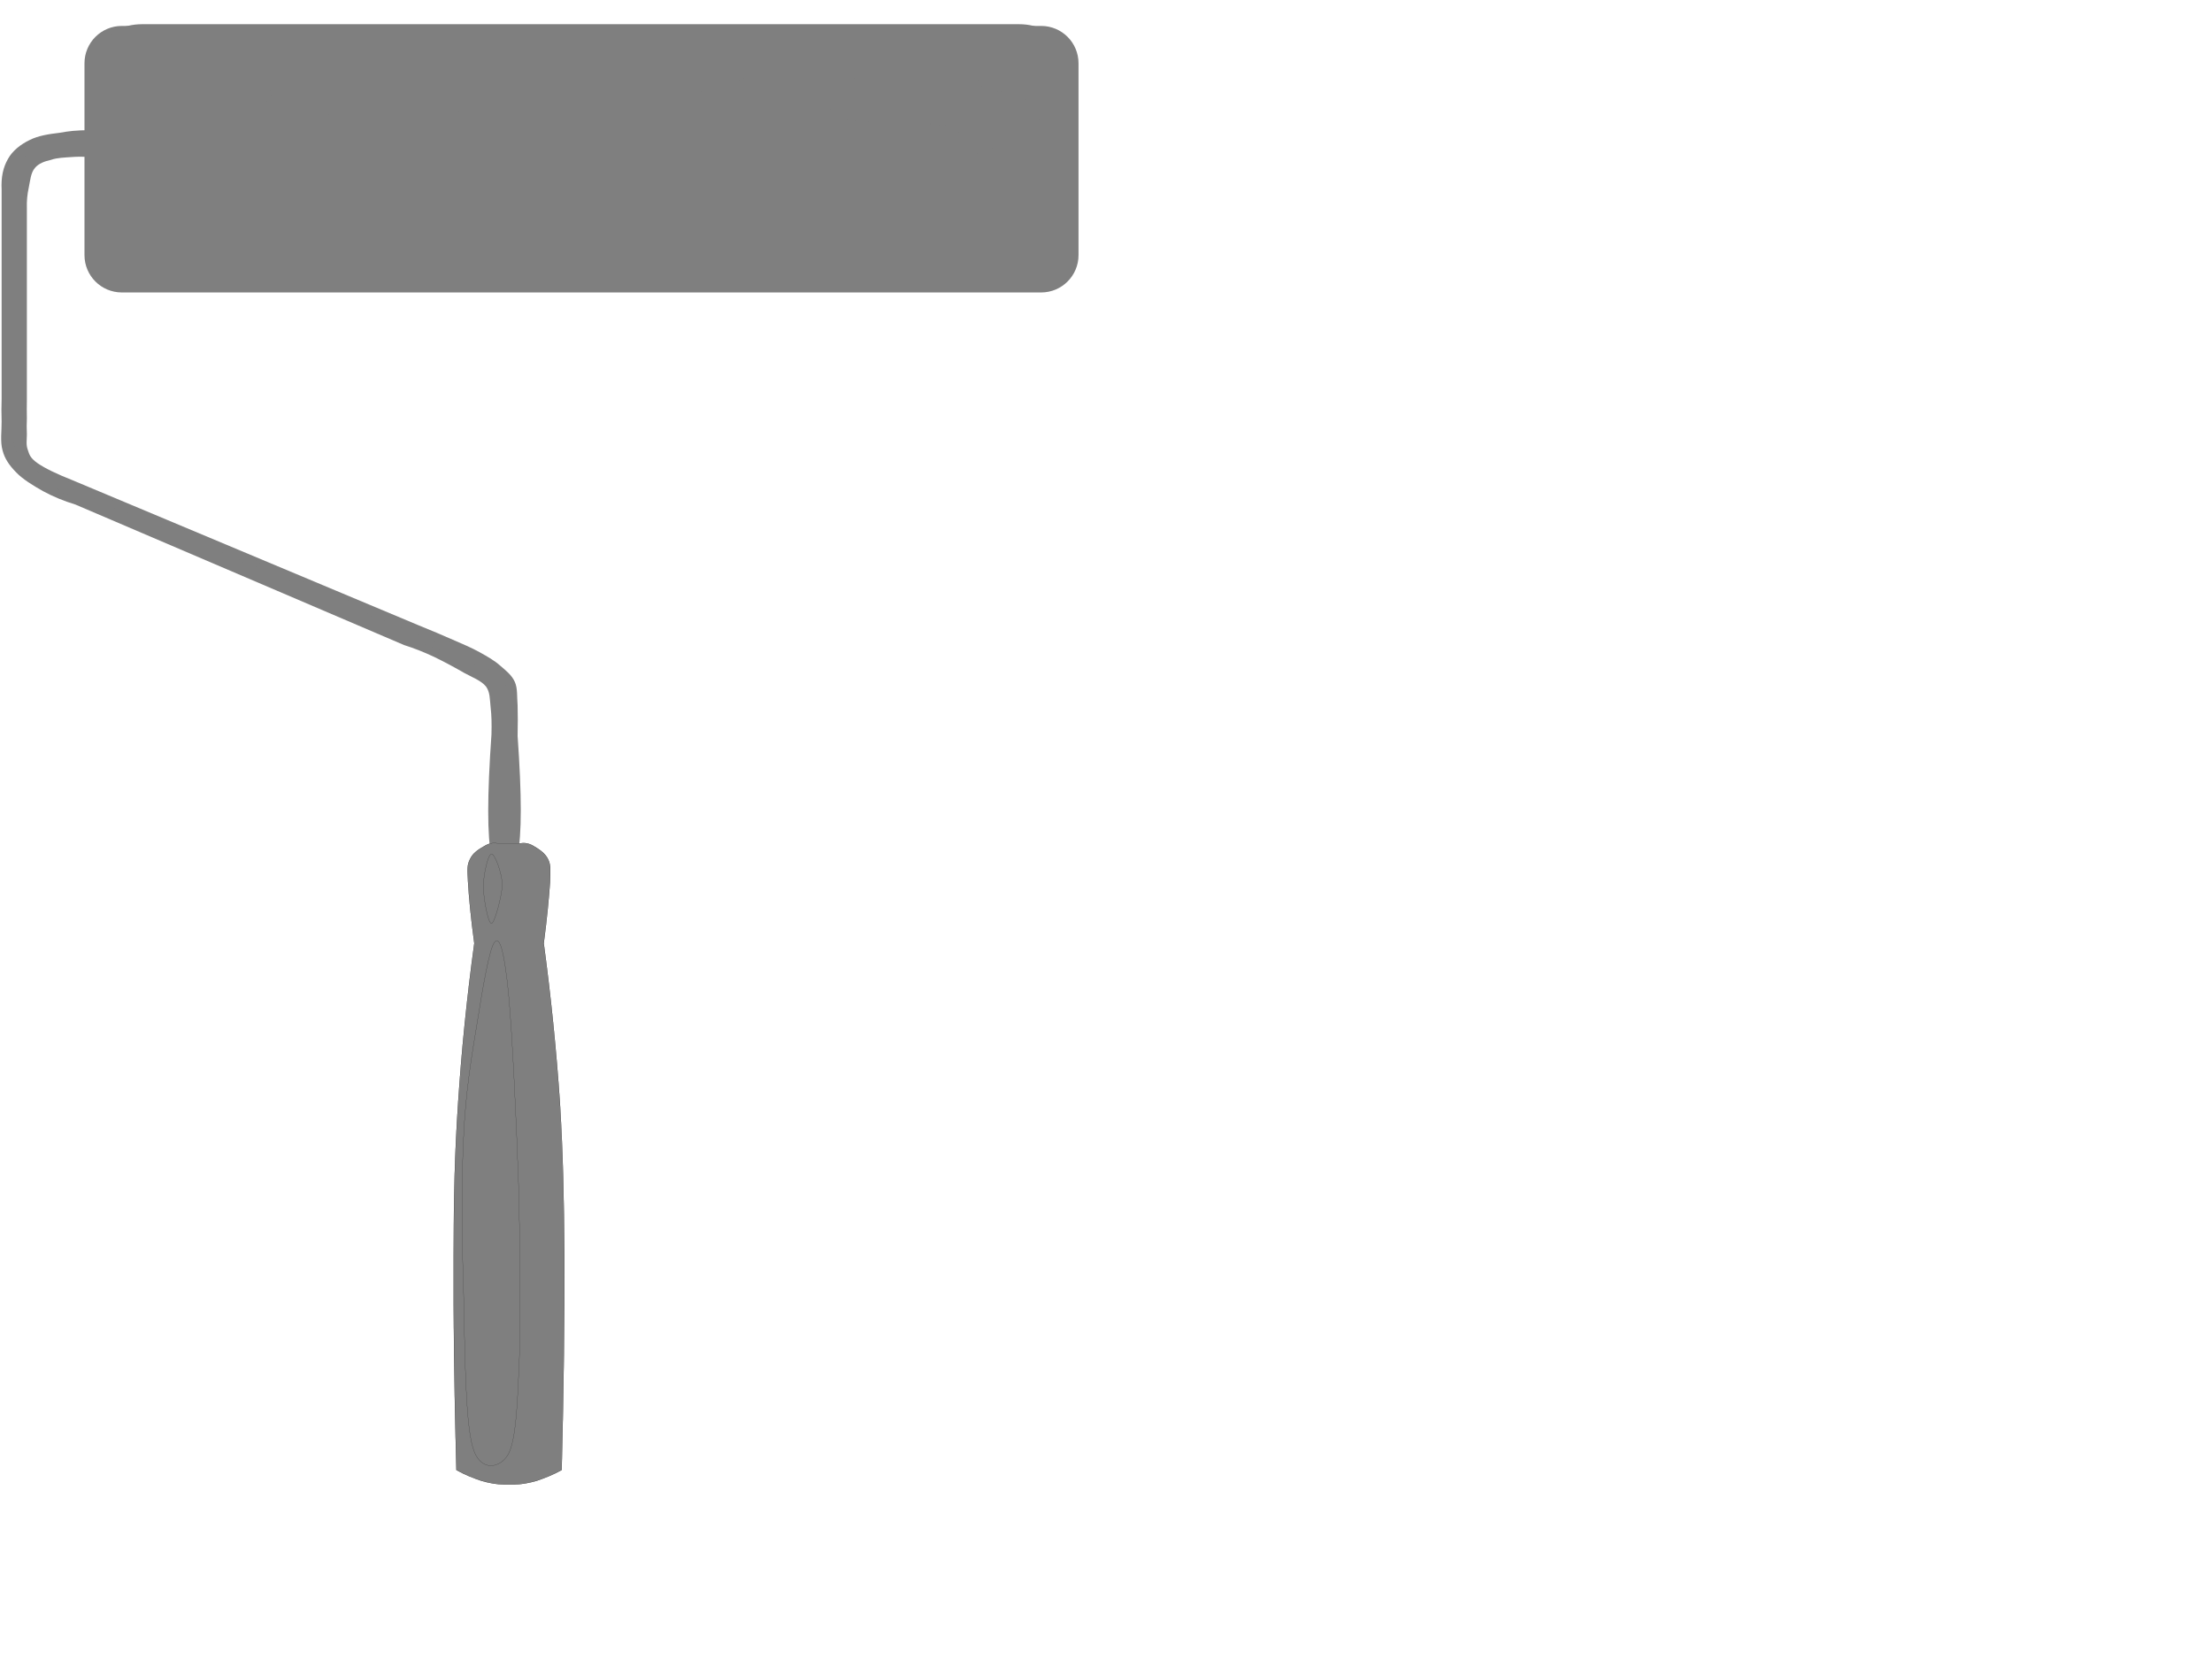
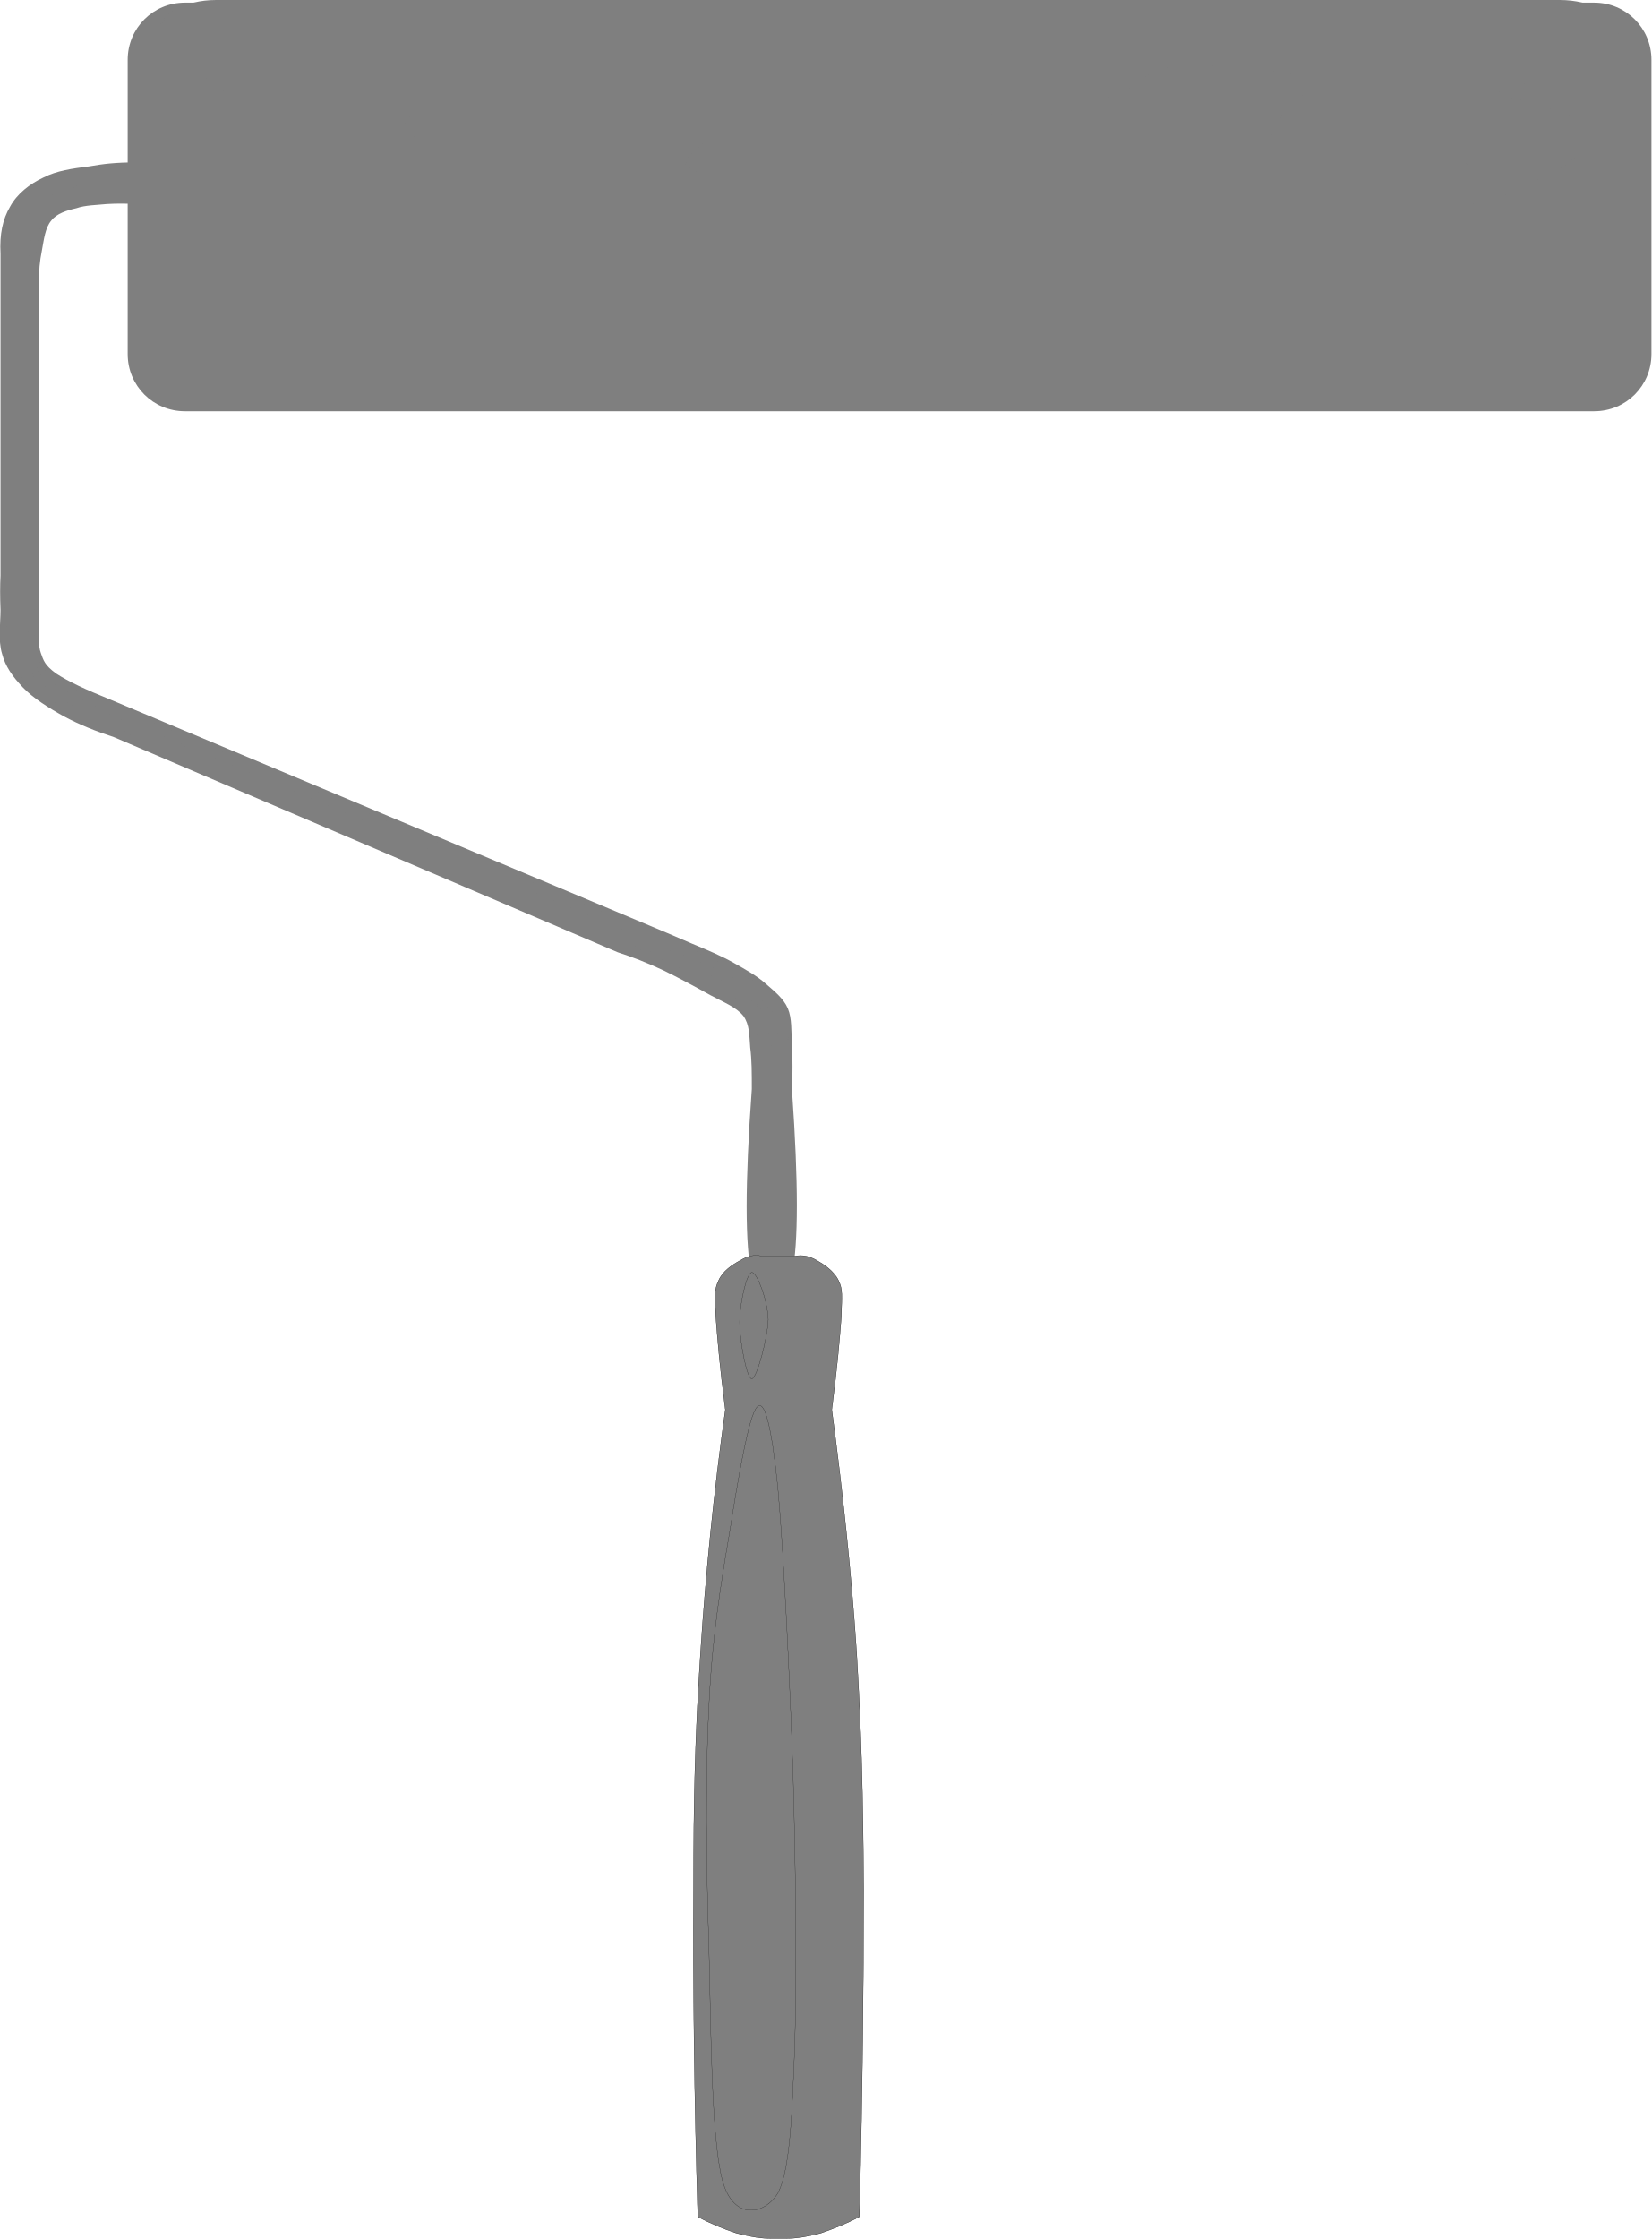
- <svg xmlns="http://www.w3.org/2000/svg" width="640" height="480">
+ <svg xmlns="http://www.w3.org/2000/svg" version="1.1" id="Layer_1" x="0px" y="0px" viewBox="0.3 7 311.7 422.5" enable-background="new 0.3 7 311.7 422.5" xml:space="preserve">
  <g>
-     <switch>
-       <g>
-         <g id="Layer_1">
+     <g>
+       <g id="Layer_1_1_">
+         <g>
          <g>
-             <switch fill="#7f7f7f" id="XMLID_2_" />
-             <g>
-               <path fill-rule="evenodd" fill="#7f7f7f" d="m47.124,37.636c-8.82,-0.144 -15.588,-0.144 -20.592,0c-5.04,0.072 -6.408,0.288 -9.36,0.792c-3.06,0.36 -6.12,0.828 -8.604,2.088c-2.556,1.224 -4.968,3.096 -6.264,5.472c-1.404,2.448 -2.016,5.22 -1.836,8.856v60.696c-0.072,1.872 -0.072,3.996 0,6.516c0.036,2.484 -0.468,5.724 0.288,8.316c0.612,2.34 1.908,4.248 3.888,6.264c1.872,1.98 4.932,3.852 7.812,5.472c2.844,1.548 5.976,2.844 9.396,3.888l95.076,40.644c2.844,0.9 5.616,1.98 8.604,3.384c2.916,1.404 6.192,3.168 8.856,4.716c2.556,1.368 4.824,2.196 6.228,3.888c1.188,1.656 1.08,3.6 1.332,5.976c0.288,2.34 0.324,4.824 0.252,7.848c-1.26,17.928 -1.26,29.412 0,35.424c1.26,5.688 6.192,5.328 7.56,-0.54c1.224,-5.904 1.224,-17.172 0,-34.38c0.072,-3.42 0.072,-6.192 0,-8.856c-0.216,-2.592 0.036,-4.896 -0.792,-6.768c-0.828,-1.944 -2.592,-3.312 -4.176,-4.68c-1.728,-1.548 -3.672,-2.628 -5.976,-3.924c-2.34,-1.296 -4.896,-2.376 -7.812,-3.636c-2.952,-1.296 -6.3,-2.736 -9.9,-4.176l-100.044,-41.94c-4.716,-1.872 -7.92,-3.42 -10.152,-4.932c-2.232,-1.584 -2.412,-2.52 -2.88,-3.924c-0.54,-1.44 -0.252,-2.916 -0.252,-4.428c-0.072,-1.62 -0.072,-2.988 0,-4.68c-0.036,-1.692 -0.036,-3.564 0,-5.472v-55.224c-0.072,-2.124 0.108,-4.032 0.54,-6.012c0.432,-2.088 0.576,-4.32 1.8,-5.724c1.044,-1.296 2.88,-1.944 4.68,-2.34c1.692,-0.612 3.888,-0.648 5.76,-0.792c1.8,-0.144 3.528,-0.144 5.184,0h22.932l-1.548,-7.812z" clip-rule="evenodd" />
-             </g>
+             <path fill="#7F7F7F" d="M47.1,37.6c-8.8-0.1-15.6-0.1-20.6,0c-5,0.1-6.4,0.3-9.4,0.8c-3.1,0.4-6.1,0.8-8.6,2.1       c-2.6,1.2-5,3.1-6.3,5.5c-1.4,2.4-2,5.2-1.8,8.9v60.7c-0.1,1.9-0.1,4,0,6.5c0,2.5-0.5,5.7,0.3,8.3c0.6,2.3,1.9,4.2,3.9,6.3       c1.9,2,4.9,3.9,7.8,5.5c2.8,1.5,6,2.8,9.4,3.9l95.1,40.6c2.8,0.9,5.6,2,8.6,3.4c2.9,1.4,6.2,3.2,8.9,4.7       c2.6,1.4,4.8,2.2,6.2,3.9c1.2,1.7,1.1,3.6,1.3,6c0.3,2.3,0.3,4.8,0.3,7.8c-1.3,17.9-1.3,29.4,0,35.4c1.3,5.7,6.2,5.3,7.6-0.5       c1.2-5.9,1.2-17.2,0-34.4c0.1-3.4,0.1-6.2,0-8.9c-0.2-2.6,0-4.9-0.8-6.8c-0.8-1.9-2.6-3.3-4.2-4.7c-1.7-1.5-3.7-2.6-6-3.9       c-2.3-1.3-4.9-2.4-7.8-3.6c-3-1.3-6.3-2.7-9.9-4.2L21.1,139c-4.7-1.9-7.9-3.4-10.2-4.9c-2.2-1.6-2.4-2.5-2.9-3.9       c-0.5-1.4-0.3-2.9-0.3-4.4c-0.1-1.6-0.1-3,0-4.7c0-1.7,0-3.6,0-5.5V60.3c-0.1-2.1,0.1-4,0.5-6c0.4-2.1,0.6-4.3,1.8-5.7       c1-1.3,2.9-1.9,4.7-2.3c1.7-0.6,3.9-0.6,5.8-0.8c1.8-0.1,3.5-0.1,5.2,0h22.9L47.1,37.6z" />
          </g>
-           <path fill-rule="evenodd" fill="#7f7f7f" d="m30.42,38.572l1.044,2.556c-2.772,-0.252 -5.436,-0.252 -8.388,0c-2.988,0.144 -6.516,0.432 -9.072,1.152c-2.736,0.648 -4.968,1.692 -6.552,2.988c-1.548,1.26 -2.304,2.772 -2.844,4.68c-0.684,1.836 -0.972,3.924 -1.008,6.408v67.68c-0.18,1.944 0.036,3.888 0.648,5.688c0.54,1.692 1.188,3.456 2.772,5.148c1.368,1.62 3.276,3.132 6.264,4.968c2.988,1.764 6.876,3.708 11.808,5.832c-4.32,-1.332 -8.064,-2.808 -11.232,-4.284c-3.348,-1.584 -5.94,-3.06 -7.92,-4.824c-1.944,-1.908 -3.024,-2.844 -3.672,-6.12c-0.72,-3.276 -1.08,-7.776 -0.792,-13.5v-60.588c-0.18,-2.016 0.036,-3.816 0.504,-5.688c0.396,-1.944 1.08,-3.888 2.196,-5.4c1.044,-1.62 2.16,-2.808 4.464,-3.852c2.34,-1.044 5.652,-1.8 9.396,-2.268c3.672,-0.54 7.704,-0.684 12.384,-0.576z" clip-rule="evenodd" />
-           <path fill-rule="evenodd" fill="#7f7f7f" d="m9.288,46.528c-0.684,0.108 -1.296,0.72 -1.836,1.836c-0.648,1.188 -1.08,2.952 -1.44,4.716c-0.36,1.584 -0.504,3.096 -0.576,4.68v63.864c-0.108,2.7 -0.036,4.752 0.216,6.696c0.18,1.728 0.36,2.916 1.224,4.248c0.792,1.26 0.972,2.124 3.852,3.852c2.88,1.692 7.056,3.924 13.068,6.552l110.304,46.404c2.592,1.08 4.824,2.34 6.696,3.636c1.8,1.188 3.492,2.736 4.536,4.068c1.044,1.26 1.188,2.124 1.548,3.852c0.216,1.728 0.288,3.852 0.072,6.516v38.412l2.016,-0.288v-41.832c0.072,-2.088 -0.144,-3.816 -0.504,-5.184c-0.396,-1.368 -0.864,-2.124 -1.98,-3.24c-1.26,-1.332 -3.672,-2.988 -5.292,-4.14c-1.8,-1.152 -3.384,-2.124 -5.04,-2.772l-117.36,-49.284c-2.304,-0.864 -4.212,-1.764 -5.868,-2.7c-1.728,-0.972 -3.204,-2.016 -4.14,-3.132c-0.9,-1.26 -1.512,-2.124 -1.692,-4.392c-0.324,-2.376 -0.468,-5.508 -0.288,-9.54v-61.884c0.072,-1.332 0.216,-2.7 0.432,-3.96c0.216,-1.368 0.504,-2.7 0.864,-3.852c0.324,-1.188 0.721,-2.232 1.188,-3.132z" clip-rule="evenodd" />
-           <path fill-rule="evenodd" fill="#7f7f7f" d="m117.756,184.84c7.488,3.276 13.032,5.976 17.064,8.1c3.816,2.088 5.148,3.096 6.516,4.572c1.368,1.296 1.296,2.52 1.728,3.816c0.288,1.368 0.432,2.52 0.288,3.996v40.248h2.412v-39.528c0.144,-1.404 0,-2.88 -0.432,-4.428c-0.468,-1.692 -0.72,-3.348 -2.268,-4.968c-1.584,-1.62 -3.132,-2.952 -7.272,-4.824c-4.32,-1.98 -10.152,-4.356 -18.036,-6.984z" clip-rule="evenodd" />
+         </g>
+         <path fill="#7F7F7F" d="M30.4,38.6l1,2.6c-2.8-0.3-5.4-0.3-8.4,0c-3,0.1-6.5,0.4-9.1,1.2c-2.7,0.6-5,1.7-6.6,3     c-1.5,1.3-2.3,2.8-2.8,4.7c-0.7,1.8-1,3.9-1,6.4V124c-0.2,1.9,0,3.9,0.6,5.7c0.5,1.7,1.2,3.5,2.8,5.1c1.4,1.6,3.3,3.1,6.3,5     c3,1.8,6.9,3.7,11.8,5.8c-4.3-1.3-8.1-2.8-11.2-4.3c-3.3-1.6-5.9-3.1-7.9-4.8c-1.9-1.9-3-2.8-3.7-6.1c-0.7-3.3-1.1-7.8-0.8-13.5     V56.4c-0.2-2,0-3.8,0.5-5.7c0.4-1.9,1.1-3.9,2.2-5.4c1-1.6,2.2-2.8,4.5-3.9c2.3-1,5.7-1.8,9.4-2.3C21.7,38.6,25.7,38.5,30.4,38.6     z" />
+         <path fill="#7F7F7F" d="M9.3,46.5c-0.7,0.1-1.3,0.7-1.8,1.8c-0.6,1.2-1.1,3-1.4,4.7c-0.4,1.6-0.5,3.1-0.6,4.7v63.9     c-0.1,2.7,0,4.8,0.2,6.7c0.2,1.7,0.4,2.9,1.2,4.2c0.8,1.3,1,2.1,3.9,3.9c2.9,1.7,7.1,3.9,13.1,6.6l110.3,46.4     c2.6,1.1,4.8,2.3,6.7,3.6c1.8,1.2,3.5,2.7,4.5,4.1c1,1.3,1.2,2.1,1.5,3.9c0.2,1.7,0.3,3.9,0.1,6.5v38.4l2-0.3v-41.8     c0.1-2.1-0.1-3.8-0.5-5.2c-0.4-1.4-0.9-2.1-2-3.2c-1.3-1.3-3.7-3-5.3-4.1c-1.8-1.2-3.4-2.1-5-2.8L18.8,139.1     c-2.3-0.9-4.2-1.8-5.9-2.7c-1.7-1-3.2-2-4.1-3.1c-0.9-1.3-1.5-2.1-1.7-4.4c-0.3-2.4-0.5-5.5-0.3-9.5V57.5c0.1-1.3,0.2-2.7,0.4-4     c0.2-1.4,0.5-2.7,0.9-3.9C8.4,48.5,8.8,47.4,9.3,46.5z" />
+         <path fill="#7F7F7F" d="M117.8,184.8c7.5,3.3,13,6,17.1,8.1c3.8,2.1,5.1,3.1,6.5,4.6c1.4,1.3,1.3,2.5,1.7,3.8     c0.3,1.4,0.4,2.5,0.3,4v40.2h2.4V206c0.1-1.4,0-2.9-0.4-4.4c-0.5-1.7-0.7-3.3-2.3-5c-1.6-1.6-3.1-3-7.3-4.8     C131.5,189.8,125.6,187.5,117.8,184.8z" />
+         <g>
          <g>
-             <switch fill="#7f7f7f" id="XMLID_4_" />
-             <g>
-               <path fill-rule="evenodd" fill="#7f7f7f" d="m168.246,7.504h-133.002c-5.965,0 -10.8,4.835 -10.8,10.8v55.512c0,5.965 4.835,10.8 10.8,10.8h266.004c5.965,0 10.8,-4.835 10.8,-10.8v-55.512c0,-5.965 -4.835,-10.8 -10.8,-10.8h-133.002l0,0z" clip-rule="evenodd" />
-             </g>
+             <path fill="#7F7F7F" d="M168.2,7.5h-133c-6,0-10.8,4.8-10.8,10.8v55.5c0,6,4.8,10.8,10.8,10.8h266c6,0,10.8-4.8,10.8-10.8V18.3       c0-6-4.8-10.8-10.8-10.8L168.2,7.5C168.2,7.5,168.2,7.5,168.2,7.5z" />
          </g>
+         </g>
+         <g>
          <g>
-             <switch fill="#7f7f7f" id="XMLID_6_" />
-             <g>
-               <path fill="#7f7f7f" fill-rule="evenodd" d="m144.036,244.024c-1.332,-0.252 -2.592,-0.036 -3.924,0.792c-1.476,0.828 -3.384,1.979 -4.176,3.888c-0.828,1.692 -0.72,2.7 -0.504,6.768c0.252,4.068 0.756,9.792 1.8,17.46c-2.16,15.769 -3.672,30.816 -4.68,46.116c-1.008,15.156 -1.26,26.712 -1.296,44.532c-0.072,17.928 0.144,38.052 0.792,61.74c2.556,1.439 4.932,2.34 7.272,3.132c2.304,0.647 4.428,1.044 6.516,1.044h2.88c2.052,0 4.176,-0.396 6.516,-1.044c2.304,-0.792 4.68,-1.692 7.272,-3.132c0.612,-23.688 0.828,-43.813 0.792,-61.74c-0.144,-17.82 -0.396,-29.376 -1.296,-44.532c-1.044,-15.3 -2.556,-30.348 -4.68,-46.116c1.008,-7.668 1.512,-13.392 1.8,-17.46c0.144,-4.067 0.252,-5.075 -0.504,-6.768c-0.864,-1.908 -2.808,-3.06 -4.176,-3.888c-1.368,-0.828 -2.628,-1.044 -3.924,-0.792h-6.48l0,0z" clip-rule="evenodd" />
-               <path stroke-width="0.036" stroke-miterlimit="10" stroke="#000000" fill="#7f7f7f" d="m144.036,244.024c-1.332,-0.252 -2.592,-0.036 -3.924,0.792c-1.476,0.828 -3.384,1.979 -4.176,3.888c-0.828,1.692 -0.72,2.7 -0.504,6.768c0.252,4.068 0.756,9.792 1.8,17.46c-2.16,15.769 -3.672,30.816 -4.68,46.116c-1.008,15.156 -1.26,26.712 -1.296,44.532c-0.072,17.928 0.144,38.052 0.792,61.74c2.556,1.439 4.932,2.34 7.272,3.132c2.304,0.647 4.428,1.044 6.516,1.044h2.88c2.052,0 4.176,-0.396 6.516,-1.044c2.304,-0.792 4.68,-1.692 7.272,-3.132c0.612,-23.688 0.828,-43.813 0.792,-61.74c-0.144,-17.82 -0.396,-29.376 -1.296,-44.532c-1.044,-15.3 -2.556,-30.348 -4.68,-46.116c1.008,-7.668 1.512,-13.392 1.8,-17.46c0.144,-4.067 0.252,-5.075 -0.504,-6.768c-0.864,-1.908 -2.808,-3.06 -4.176,-3.888c-1.368,-0.828 -2.628,-1.044 -3.924,-0.792h-6.48l0,0z" />
-             </g>
+             <path fill="#7F7F7F" d="M144,244c-1.3-0.3-2.6,0-3.9,0.8c-1.5,0.8-3.4,2-4.2,3.9c-0.8,1.7-0.7,2.7-0.5,6.8       c0.3,4.1,0.8,9.8,1.8,17.5c-2.2,15.8-3.7,30.8-4.7,46.1c-1,15.2-1.3,26.7-1.3,44.5c-0.1,17.9,0.1,38.1,0.8,61.7       c2.6,1.4,4.9,2.3,7.3,3.1c2.3,0.6,4.4,1,6.5,1h2.9c2.1,0,4.2-0.4,6.5-1c2.3-0.8,4.7-1.7,7.3-3.1c0.6-23.7,0.8-43.8,0.8-61.7       c-0.1-17.8-0.4-29.4-1.3-44.5c-1-15.3-2.6-30.3-4.7-46.1c1-7.7,1.5-13.4,1.8-17.5c0.1-4.1,0.3-5.1-0.5-6.8       c-0.9-1.9-2.8-3.1-4.2-3.9c-1.4-0.8-2.6-1-3.9-0.8H144L144,244z" />
+             <path fill="#7F7F7F" stroke="#000000" stroke-width="3.600000e-02" stroke-miterlimit="10" d="M144,244c-1.3-0.3-2.6,0-3.9,0.8       c-1.5,0.8-3.4,2-4.2,3.9c-0.8,1.7-0.7,2.7-0.5,6.8c0.3,4.1,0.8,9.8,1.8,17.5c-2.2,15.8-3.7,30.8-4.7,46.1       c-1,15.2-1.3,26.7-1.3,44.5c-0.1,17.9,0.1,38.1,0.8,61.7c2.6,1.4,4.9,2.3,7.3,3.1c2.3,0.6,4.4,1,6.5,1h2.9c2.1,0,4.2-0.4,6.5-1       c2.3-0.8,4.7-1.7,7.3-3.1c0.6-23.7,0.8-43.8,0.8-61.7c-0.1-17.8-0.4-29.4-1.3-44.5c-1-15.3-2.6-30.3-4.7-46.1       c1-7.7,1.5-13.4,1.8-17.5c0.1-4.1,0.3-5.1-0.5-6.8c-0.9-1.9-2.8-3.1-4.2-3.9c-1.4-0.8-2.6-1-3.9-0.8H144L144,244z" />
          </g>
-           <path stroke-width="0.036" stroke-miterlimit="10" stroke="#000000" fill-rule="evenodd" fill="#7f7f7f" d="m136.728,418.552c-2.196,-7.884 -2.232,-29.268 -2.592,-44.279c-0.504,-15.192 -0.684,-32.112 0,-45.324c0.576,-13.141 2.34,-23.437 3.888,-32.832c1.548,-9.54 3.564,-22.248 5.22,-23.688c1.44,-1.512 2.736,3.385 3.888,15.084c1.116,11.809 2.268,36.9 2.88,54.721c0.504,17.712 0.684,37.512 0.252,50.796c-0.54,13.14 -0.936,23.184 -3.132,27.611c-2.304,4.247 -8.316,5.543 -10.404,-2.089z" clip-rule="evenodd" />
-           <path stroke-width="0.036" stroke-miterlimit="10" stroke="#000000" fill-rule="evenodd" fill="#7f7f7f" d="m142.2,267.208c-1.008,-0.072 -2.34,-7.344 -2.34,-10.728c0,-3.42 1.332,-9.324 2.34,-9.396c0.972,-0.036 2.988,5.328 3.132,8.856c-0.144,3.42 -2.16,11.016 -3.132,11.268z" clip-rule="evenodd" />
-           <path fill-rule="evenodd" fill="#7f7f7f" d="m305.605,13.3c3.132,3.78 2.735,6.552 -1.045,8.316c-3.995,1.692 -21.455,0.252 -21.959,2.088c-0.433,1.872 19.764,5.112 19.332,8.892c-0.721,3.744 -17.929,12.168 -22.465,13.032c-4.5,0.576 2.16,-6.912 -4.176,-8.856c-6.588,-2.088 -29.052,-0.72 -33.912,-3.132c-4.824,-2.484 8.389,-9.18 5.221,-11.484c-3.456,-2.412 -18.217,-3.24 -24.553,-2.628c-6.264,0.504 -6.048,3.996 -12.527,5.76c-6.732,1.692 -21.349,1.764 -26.641,4.68c-5.147,2.916 3.601,10.8 -4.716,12.528c-8.676,1.512 -37.872,-1.476 -45.936,-3.132c-8.064,-1.908 7.092,-6.192 -1.584,-7.308c-8.784,-1.008 -41.04,1.98 -50.112,1.044c-9.036,-1.152 1.584,-6.084 -3.672,-7.308c-5.544,-1.224 -21.744,0.576 -28.188,0c-6.408,-0.756 -6.984,-2.7 -9.936,-4.176c-3.168,-1.476 -6.876,-3.42 -8.352,-4.716c-1.44,-1.44 -1.44,-2.592 0,-3.6c0,-3.492 4.824,-6.3 10.8,-6.3c84.528,0 169.056,0 253.62,0c5.94,0 10.801,2.808 10.801,6.3z" clip-rule="evenodd" />
        </g>
+         <path fill="#7F7F7F" stroke="#000000" stroke-width="3.600000e-02" stroke-miterlimit="10" d="M136.7,418.6     c-2.2-7.9-2.2-29.3-2.6-44.3c-0.5-15.2-0.7-32.1,0-45.3c0.6-13.1,2.3-23.4,3.9-32.8c1.5-9.5,3.6-22.2,5.2-23.7     c1.4-1.5,2.7,3.4,3.9,15.1c1.1,11.8,2.3,36.9,2.9,54.7c0.5,17.7,0.7,37.5,0.3,50.8c-0.5,13.1-0.9,23.2-3.1,27.6     C144.8,424.9,138.8,426.2,136.7,418.6z" />
+         <path fill="#7F7F7F" stroke="#000000" stroke-width="3.600000e-02" stroke-miterlimit="10" d="M142.2,267.2     c-1-0.1-2.3-7.3-2.3-10.7c0-3.4,1.3-9.3,2.3-9.4c1,0,3,5.3,3.1,8.9C145.2,259.4,143.2,267,142.2,267.2z" />
+         <path fill="#7F7F7F" d="M305.6,13.3c3.1,3.8,2.7,6.6-1,8.3c-4,1.7-21.5,0.3-22,2.1c-0.4,1.9,19.8,5.1,19.3,8.9     c-0.7,3.7-17.9,12.2-22.5,13c-4.5,0.6,2.2-6.9-4.2-8.9c-6.6-2.1-29.1-0.7-33.9-3.1c-4.8-2.5,8.4-9.2,5.2-11.5     c-3.5-2.4-18.2-3.2-24.6-2.6c-6.3,0.5-6,4-12.5,5.8c-6.7,1.7-21.3,1.8-26.6,4.7c-5.1,2.9,3.6,10.8-4.7,12.5     c-8.7,1.5-37.9-1.5-45.9-3.1c-8.1-1.9,7.1-6.2-1.6-7.3c-8.8-1-41,2-50.1,1c-9-1.2,1.6-6.1-3.7-7.3c-5.5-1.2-21.7,0.6-28.2,0     c-6.4-0.8-7-2.7-9.9-4.2c-3.2-1.5-6.9-3.4-8.4-4.7c-1.4-1.4-1.4-2.6,0-3.6c0-3.5,4.8-6.3,10.8-6.3c84.5,0,169.1,0,253.6,0     C300.7,7,305.6,9.8,305.6,13.3z" />
      </g>
-     </switch>
+     </g>
  </g>
</svg>
